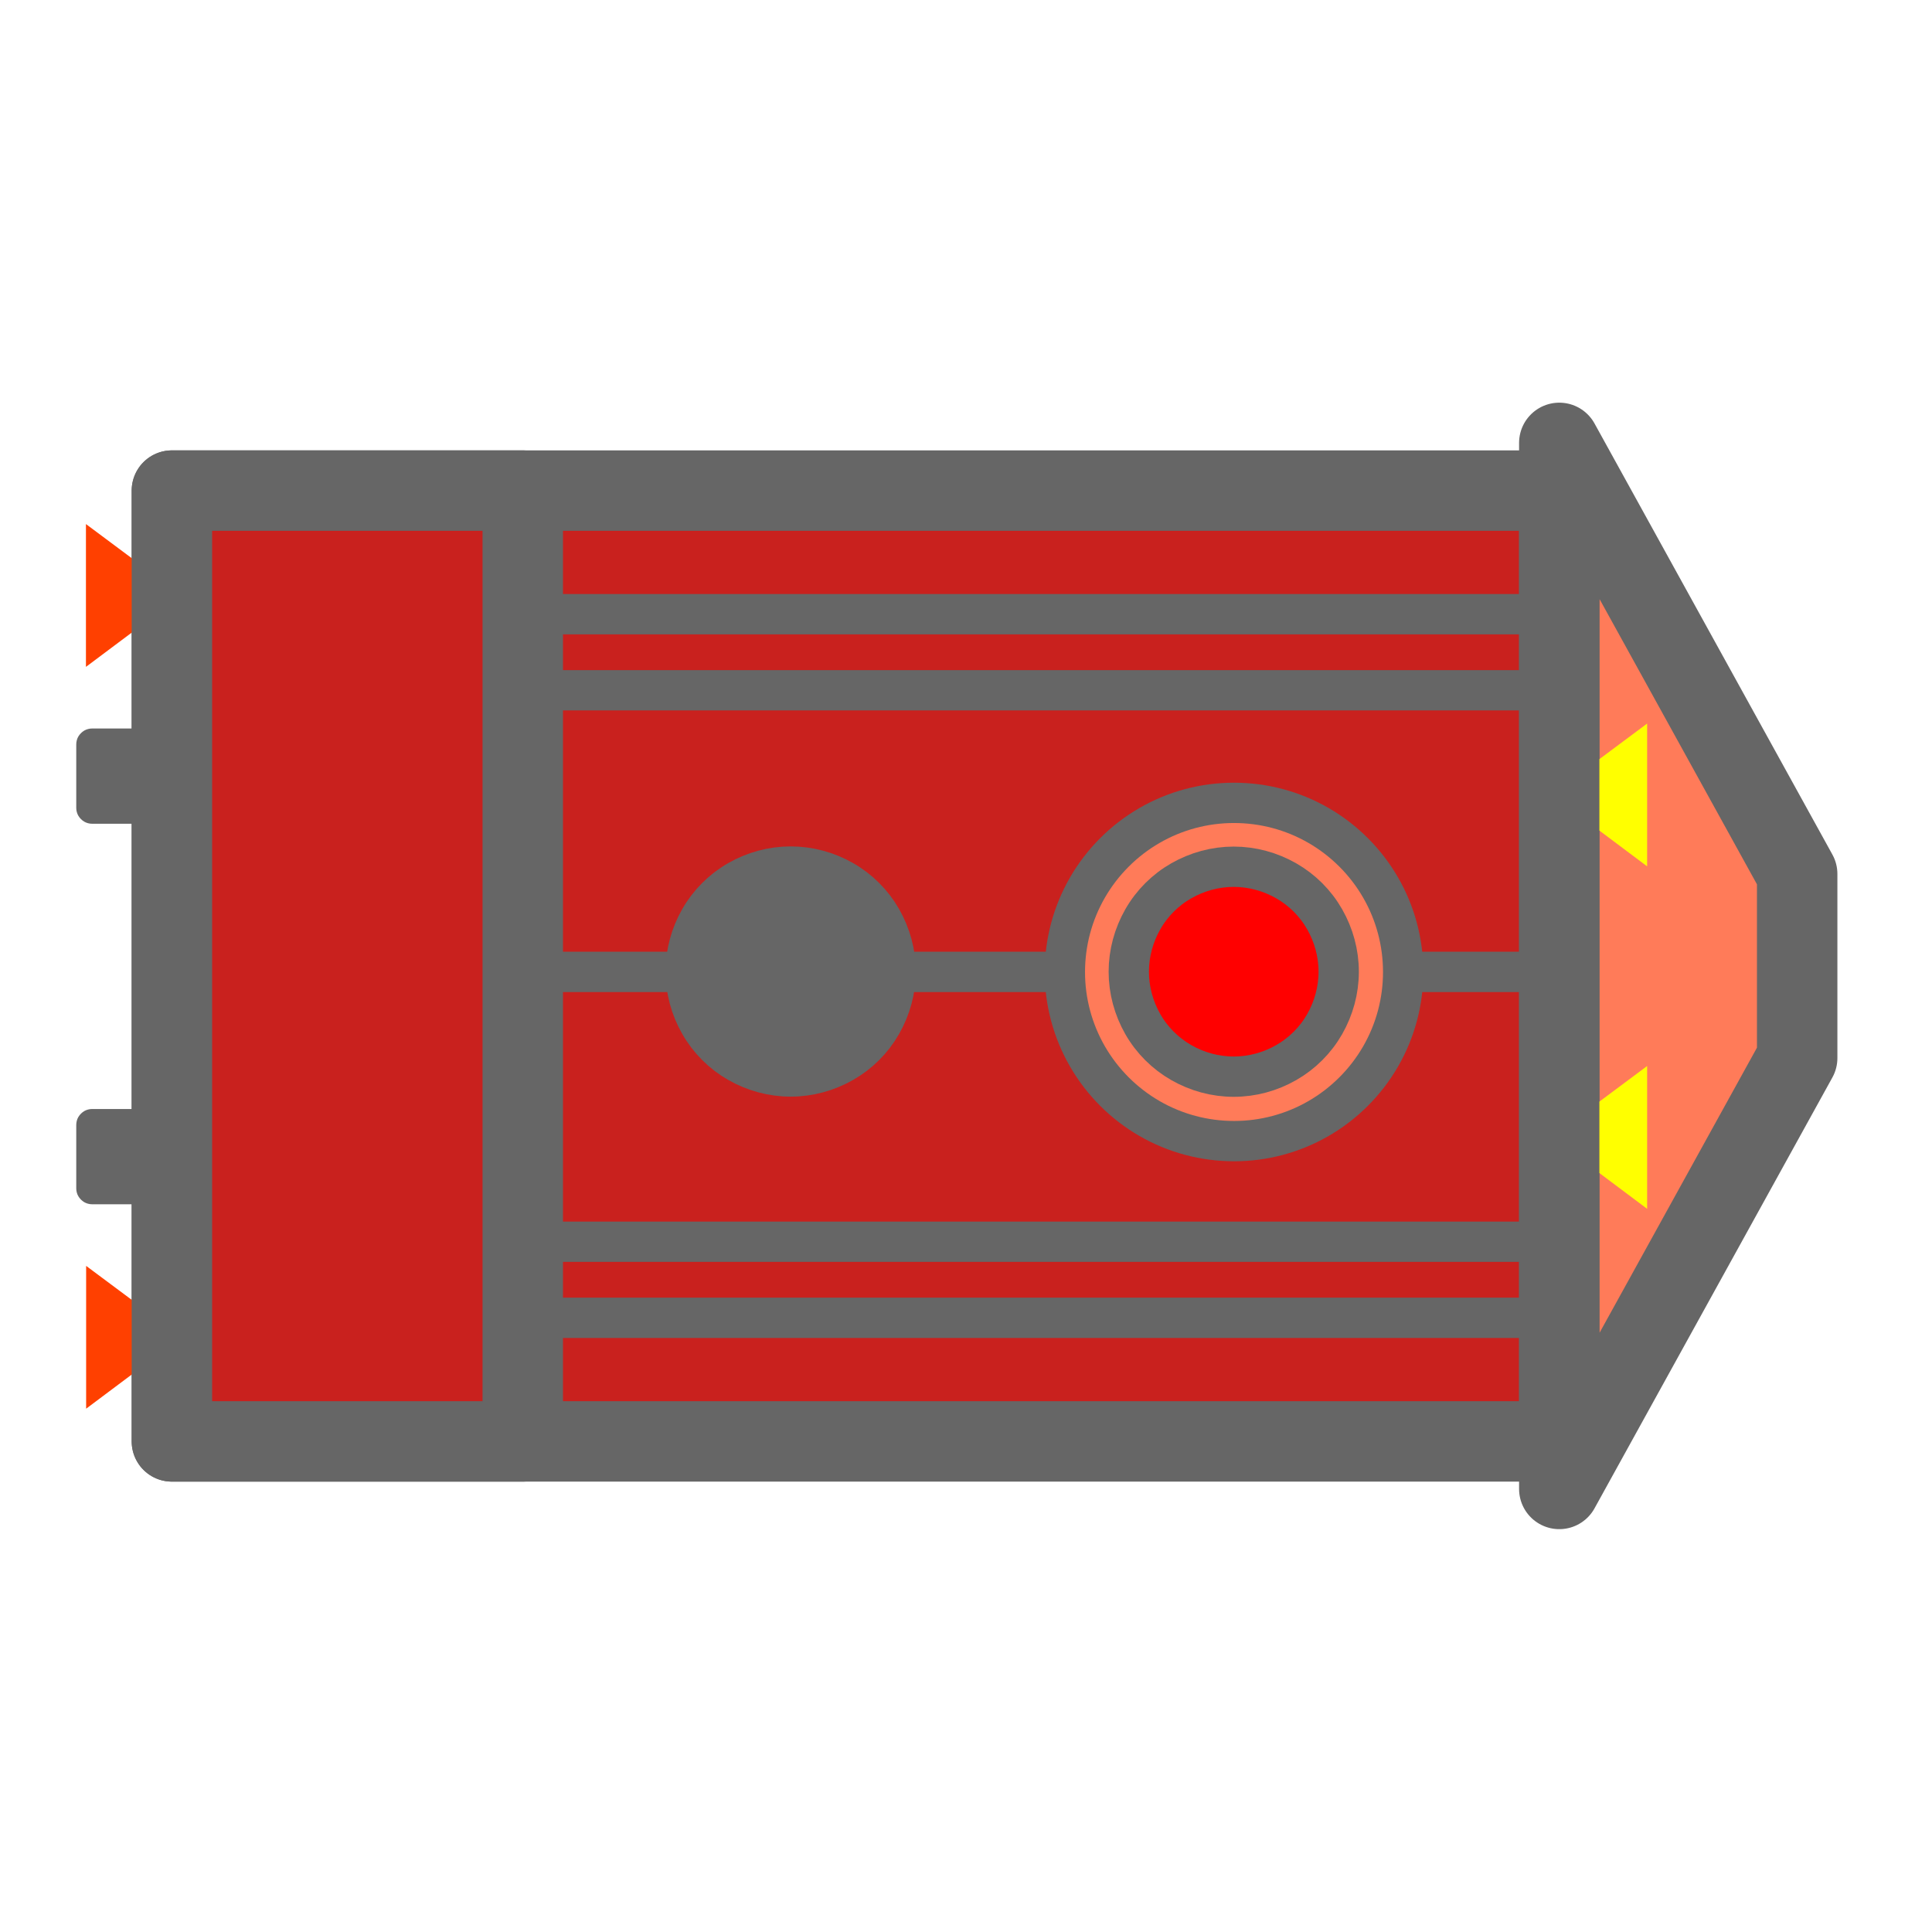
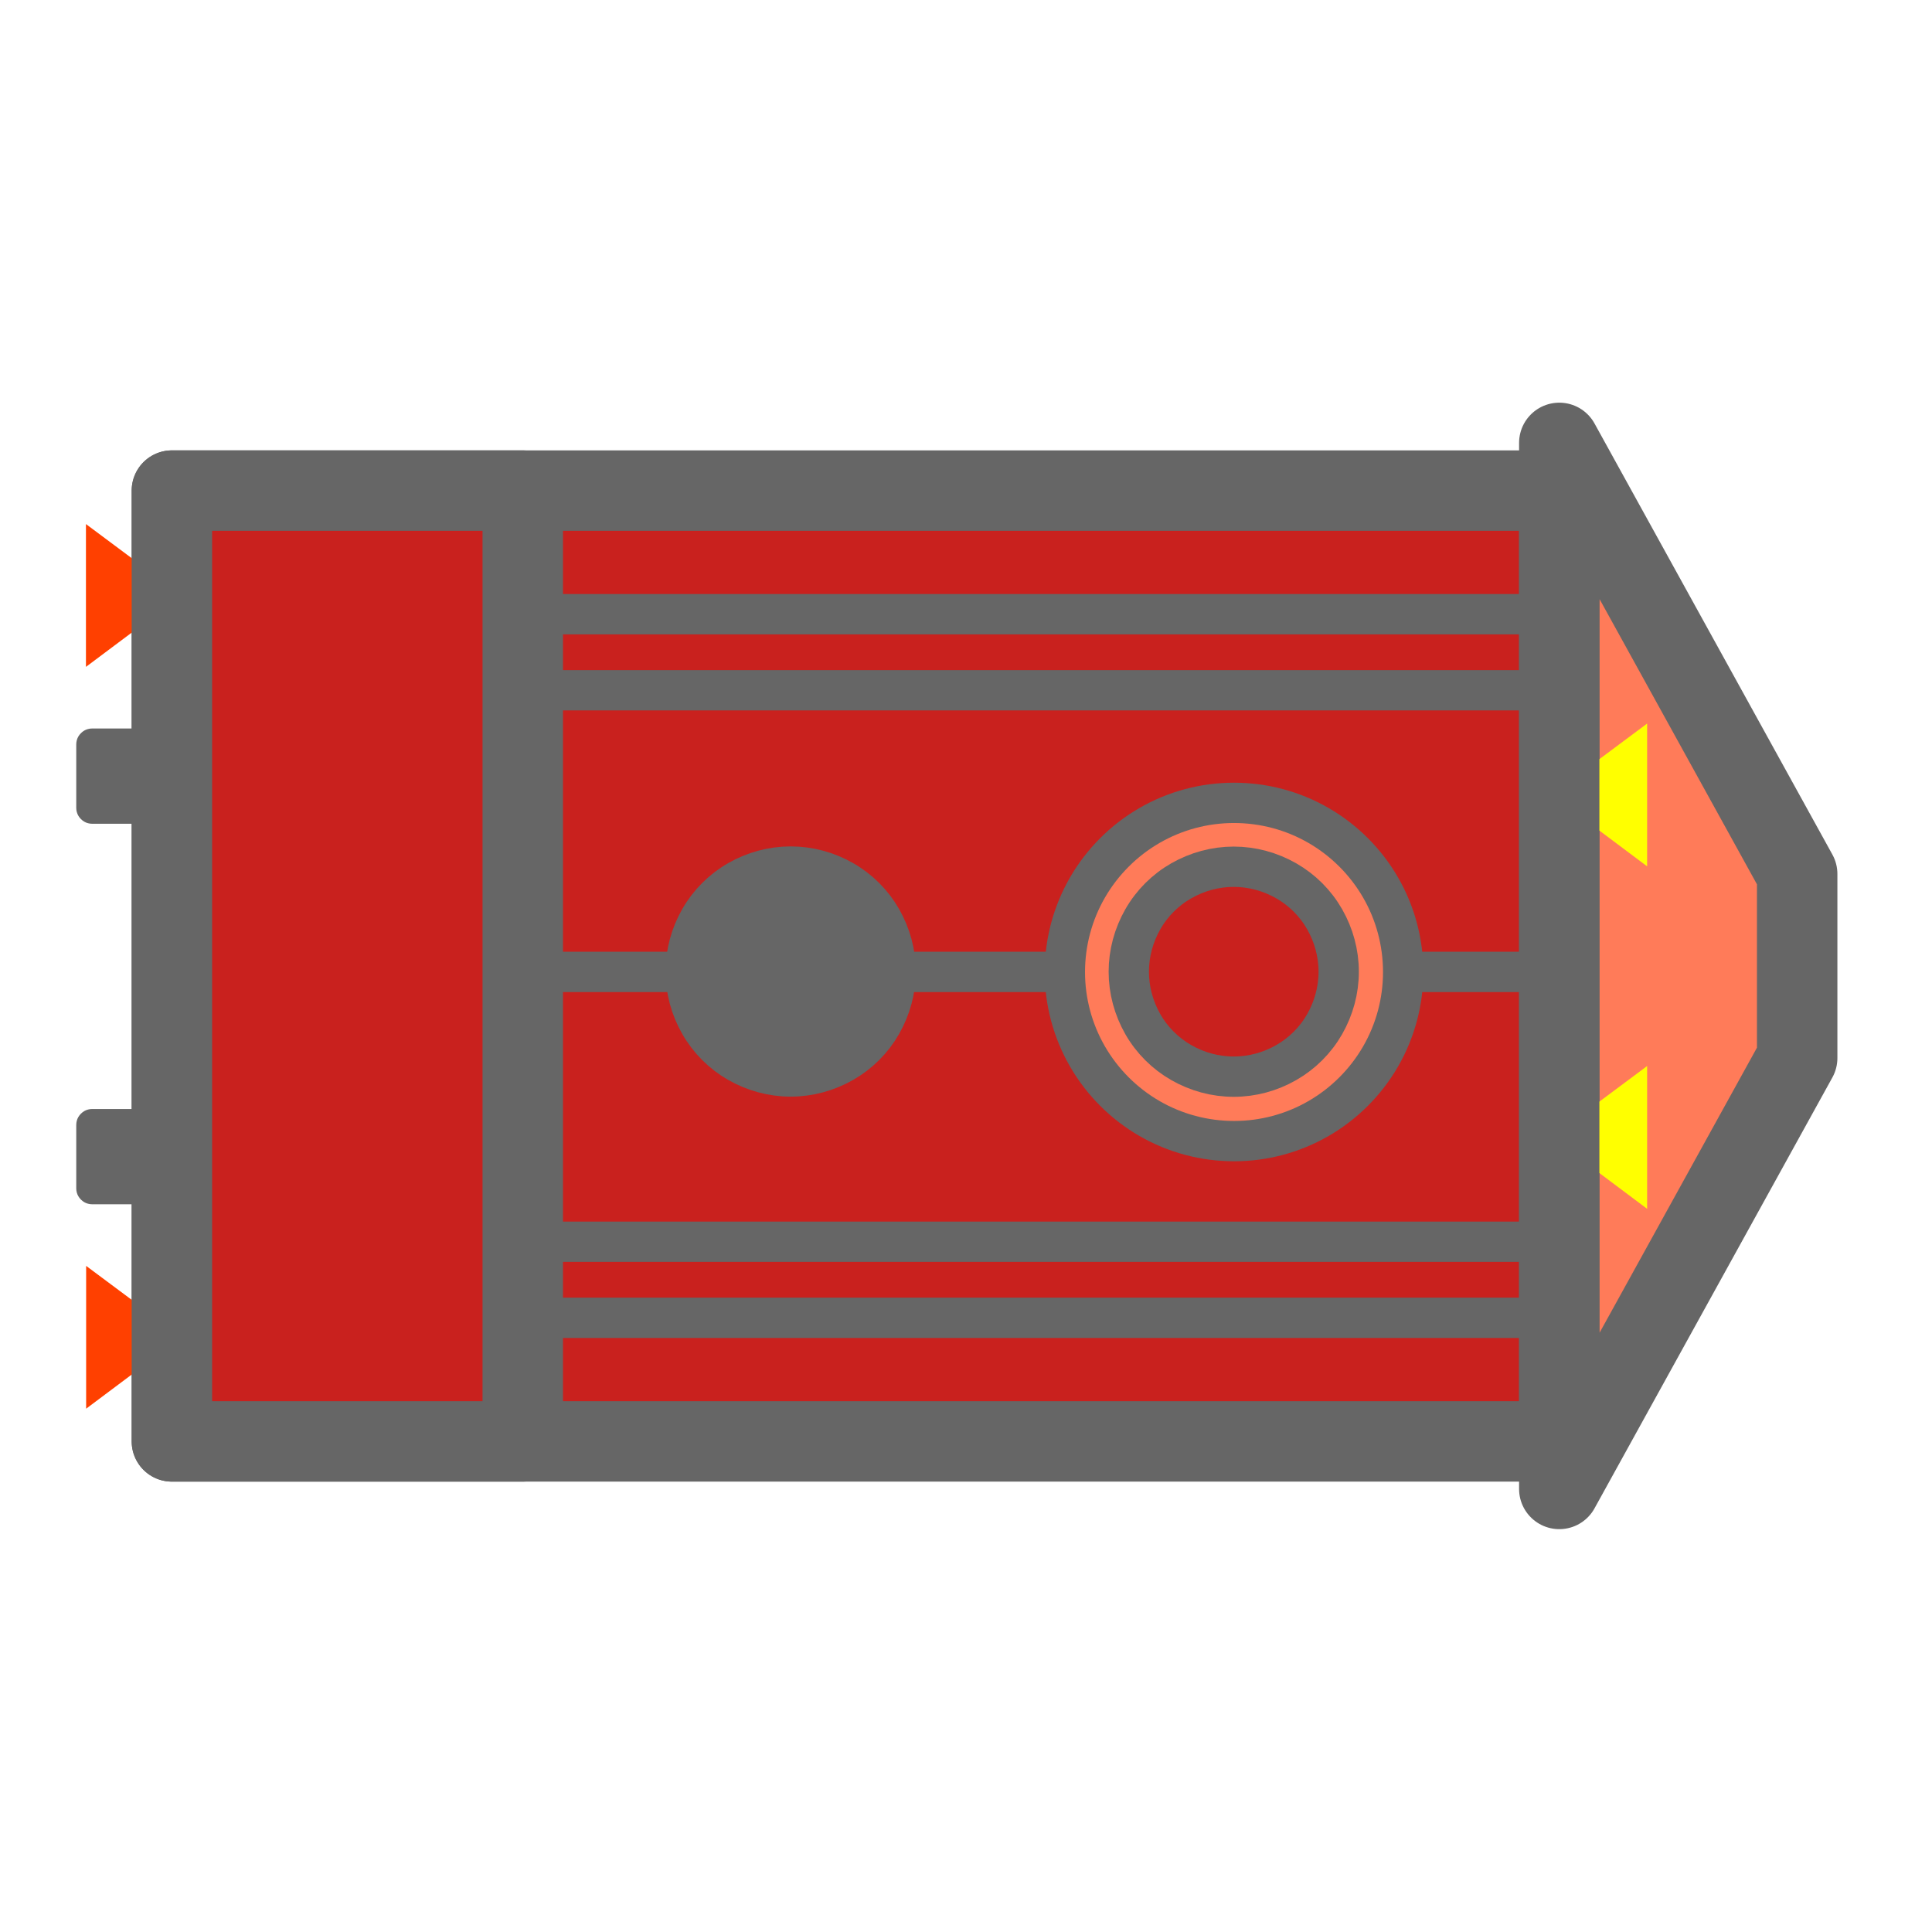
<svg xmlns="http://www.w3.org/2000/svg" width="288" height="288" viewBox="0 0 288 288">
  <defs>
    <clipPath id="clip-0">
      <path clip-rule="nonzero" d="M 0 0 L 287.973 0 L 287.973 287.973 L 0 287.973 Z M 0 0 " />
    </clipPath>
  </defs>
  <g clip-path="url(#clip-0)">
    <path fill-rule="evenodd" fill="rgb(100%, 100%, 100%)" fill-opacity="0" d="M 0 0 L 287.973 0 L 287.973 287.973 L 0 287.973 Z M 0 0 " />
  </g>
  <path fill-rule="evenodd" fill="rgb(100%, 48.235%, 34.901%)" fill-opacity="1" stroke-width="11.99" stroke-linecap="butt" stroke-linejoin="round" stroke="rgb(39.999%, 39.999%, 39.999%)" stroke-opacity="1" stroke-miterlimit="10" d="M 232.441 66.047 L 232.441 221.98 L 267.902 157.719 L 267.902 130.281 Z M 232.441 66.047 " transform="matrix(1, 0, 0, -1, 0, 288)" />
  <path fill-rule="evenodd" fill="rgb(78.822%, 12.941%, 11.765%)" fill-opacity="1" stroke-width="11.99" stroke-linecap="butt" stroke-linejoin="round" stroke="rgb(39.999%, 39.999%, 39.999%)" stroke-opacity="1" stroke-miterlimit="10" d="M 129.031 73.133 L 25.625 73.133 L 25.625 214.867 L 232.414 214.867 L 232.414 73.133 Z M 129.031 73.133 " transform="matrix(1, 0, 0, -1, 0, 288)" />
  <path fill-rule="evenodd" fill="rgb(39.999%, 39.999%, 39.999%)" fill-opacity="1" d="M 13.719 108.594 L 13.746 108.594 C 13.324 108.594 12.898 108.711 12.559 108.906 C 12.188 109.133 11.906 109.418 11.68 109.785 C 11.48 110.125 11.367 110.551 11.367 110.977 L 11.367 120.445 C 11.367 120.84 11.48 121.266 11.68 121.605 C 11.906 121.977 12.188 122.258 12.559 122.484 C 12.898 122.684 13.324 122.797 13.746 122.797 L 23.188 122.797 C 23.613 122.797 24.039 122.684 24.379 122.484 C 24.746 122.258 25.031 121.977 25.258 121.605 C 25.453 121.266 25.57 120.84 25.57 120.445 L 25.57 110.949 L 25.57 110.977 C 25.57 110.551 25.453 110.125 25.258 109.785 C 25.031 109.418 24.746 109.133 24.379 108.906 C 24.039 108.711 23.613 108.594 23.188 108.594 Z M 13.719 108.594 " />
  <path fill-rule="evenodd" fill="rgb(39.999%, 39.999%, 39.999%)" fill-opacity="1" d="M 13.719 165.316 L 13.746 165.316 C 13.324 165.316 12.898 165.43 12.559 165.629 C 12.188 165.855 11.906 166.141 11.68 166.508 C 11.48 166.848 11.367 167.273 11.367 167.699 L 11.367 177.164 C 11.367 177.562 11.48 177.988 11.68 178.328 C 11.906 178.695 12.188 178.98 12.559 179.207 C 12.898 179.406 13.324 179.52 13.746 179.52 L 23.188 179.52 C 23.613 179.52 24.039 179.406 24.379 179.207 C 24.746 178.98 25.031 178.695 25.258 178.328 C 25.453 177.988 25.57 177.562 25.57 177.164 L 25.57 167.668 L 25.57 167.699 C 25.57 167.273 25.453 166.848 25.258 166.508 C 25.031 166.141 24.746 165.855 24.379 165.629 C 24.039 165.43 23.613 165.316 23.188 165.316 Z M 13.719 165.316 " />
  <path fill-rule="evenodd" fill="rgb(100%, 25.098%, 0%)" fill-opacity="1" d="M 12.812 78.121 L 12.812 99.41 L 19.93 94.082 L 19.93 83.426 Z M 12.812 78.121 " />
  <path fill-rule="evenodd" fill="rgb(100%, 25.098%, 0%)" fill-opacity="1" d="M 12.84 188.703 L 12.84 209.992 L 19.957 204.66 L 19.957 194.004 Z M 12.84 188.703 " />
  <path fill-rule="evenodd" fill="rgb(100%, 100%, 0%)" fill-opacity="1" d="M 245.535 107.859 L 245.535 129.145 L 238.422 123.816 L 238.422 113.16 Z M 245.535 107.859 " />
  <path fill-rule="evenodd" fill="rgb(100%, 100%, 0%)" fill-opacity="1" d="M 245.535 158.91 L 245.535 180.199 L 238.422 174.867 L 238.422 164.211 Z M 245.535 158.91 " />
  <path fill="none" stroke-width="6.009" stroke-linecap="butt" stroke-linejoin="round" stroke="rgb(39.999%, 39.999%, 39.999%)" stroke-opacity="1" stroke-miterlimit="10" d="M 19.844 143.121 L 232.441 143.121 " transform="matrix(1, 0, 0, -1, 0, 288)" />
  <path fill-rule="evenodd" fill="rgb(100%, 48.235%, 34.901%)" fill-opacity="1" stroke-width="6.009" stroke-linecap="butt" stroke-linejoin="round" stroke="rgb(39.999%, 39.999%, 39.999%)" stroke-opacity="1" stroke-miterlimit="10" d="M 209.168 143.094 C 209.168 138.672 208.008 134.336 205.797 130.508 C 203.586 126.68 200.383 123.477 196.555 121.266 C 192.727 119.055 188.391 117.895 183.969 117.895 C 179.52 117.895 175.18 119.055 171.355 121.266 C 167.527 123.477 164.324 126.68 162.113 130.508 C 159.902 134.336 158.738 138.672 158.738 143.094 C 158.738 147.543 159.902 151.879 162.113 155.707 C 164.324 159.535 167.527 162.738 171.355 164.949 C 175.18 167.16 179.52 168.32 183.941 168.32 C 188.391 168.32 192.727 167.16 196.555 164.949 C 200.383 162.738 203.586 159.535 205.797 155.707 C 208.008 151.879 209.168 147.543 209.168 143.094 Z M 209.168 143.094 " transform="matrix(1, 0, 0, -1, 0, 288)" />
-   <path fill-rule="evenodd" fill="rgb(100%, 0%, 0%)" fill-opacity="1" stroke-width="6.009" stroke-linecap="butt" stroke-linejoin="round" stroke="rgb(39.999%, 39.999%, 39.999%)" stroke-opacity="1" stroke-miterlimit="10" d="M 199.559 143.148 C 199.559 140.398 198.82 137.707 197.461 135.324 C 196.102 132.945 194.117 130.961 191.734 129.602 C 189.355 128.238 186.66 127.504 183.91 127.504 C 181.16 127.504 178.469 128.238 176.09 129.602 C 173.707 130.961 171.723 132.945 170.363 135.324 C 169.004 137.707 168.266 140.398 168.266 143.148 C 168.266 145.898 169.004 148.594 170.363 150.973 C 171.723 153.355 173.707 155.34 176.09 156.699 C 178.469 158.059 181.16 158.797 183.91 158.797 C 186.66 158.797 189.355 158.059 191.734 156.699 C 194.117 155.34 196.102 153.355 197.461 150.973 C 198.82 148.594 199.559 145.898 199.559 143.148 Z M 199.559 143.148 " transform="matrix(1, 0, 0, -1, 0, 288)" />
+   <path fill-rule="evenodd" fill="rgb(78.822%, 12.941%, 11.765%)" fill-opacity="1" stroke-width="6.009" stroke-linecap="butt" stroke-linejoin="round" stroke="rgb(39.999%, 39.999%, 39.999%)" stroke-opacity="1" stroke-miterlimit="10" d="M 199.559 143.148 C 199.559 140.398 198.82 137.707 197.461 135.324 C 196.102 132.945 194.117 130.961 191.734 129.602 C 189.355 128.238 186.66 127.504 183.91 127.504 C 181.16 127.504 178.469 128.238 176.09 129.602 C 173.707 130.961 171.723 132.945 170.363 135.324 C 169.004 137.707 168.266 140.398 168.266 143.148 C 168.266 145.898 169.004 148.594 170.363 150.973 C 171.723 153.355 173.707 155.34 176.09 156.699 C 178.469 158.059 181.16 158.797 183.91 158.797 C 186.66 158.797 189.355 158.059 191.734 156.699 C 194.117 155.34 196.102 153.355 197.461 150.973 C 198.82 148.594 199.559 145.898 199.559 143.148 Z M 199.559 143.148 " transform="matrix(1, 0, 0, -1, 0, 288)" />
  <path fill-rule="evenodd" fill="rgb(39.999%, 39.999%, 39.999%)" fill-opacity="1" stroke-width="6.009" stroke-linecap="butt" stroke-linejoin="round" stroke="rgb(39.999%, 39.999%, 39.999%)" stroke-opacity="1" stroke-miterlimit="10" d="M 133.512 143.18 C 133.512 140.43 132.773 137.734 131.414 135.355 C 130.055 132.973 128.07 130.988 125.688 129.629 C 123.309 128.27 120.613 127.531 117.863 127.531 C 115.113 127.531 112.422 128.27 110.039 129.629 C 107.66 130.988 105.676 132.973 104.316 135.355 C 102.953 137.734 102.219 140.43 102.219 143.18 C 102.219 145.93 102.953 148.621 104.316 151.004 C 105.676 153.383 107.66 155.367 110.039 156.727 C 112.422 158.09 115.113 158.824 117.863 158.824 C 120.613 158.824 123.309 158.09 125.688 156.727 C 128.07 155.367 130.055 153.383 131.414 151.004 C 132.773 148.621 133.512 145.93 133.512 143.18 Z M 133.512 143.18 " transform="matrix(1, 0, 0, -1, 0, 288)" />
  <path fill="none" stroke-width="6.009" stroke-linecap="butt" stroke-linejoin="round" stroke="rgb(39.999%, 39.999%, 39.999%)" stroke-opacity="1" stroke-miterlimit="10" d="M 19.844 102.898 L 232.441 102.898 " transform="matrix(1, 0, 0, -1, 0, 288)" />
  <path fill="none" stroke-width="6.009" stroke-linecap="butt" stroke-linejoin="round" stroke="rgb(39.999%, 39.999%, 39.999%)" stroke-opacity="1" stroke-miterlimit="10" d="M 19.844 91.559 L 232.441 91.559 " transform="matrix(1, 0, 0, -1, 0, 288)" />
  <path fill="none" stroke-width="6.009" stroke-linecap="butt" stroke-linejoin="round" stroke="rgb(39.999%, 39.999%, 39.999%)" stroke-opacity="1" stroke-miterlimit="10" d="M 19.844 196.441 L 232.441 196.441 " transform="matrix(1, 0, 0, -1, 0, 288)" />
  <path fill="none" stroke-width="6.009" stroke-linecap="butt" stroke-linejoin="round" stroke="rgb(39.999%, 39.999%, 39.999%)" stroke-opacity="1" stroke-miterlimit="10" d="M 19.844 185.102 L 232.441 185.102 " transform="matrix(1, 0, 0, -1, 0, 288)" />
  <path fill-rule="evenodd" fill="rgb(78.822%, 12.941%, 11.765%)" fill-opacity="1" stroke-width="11.99" stroke-linecap="butt" stroke-linejoin="round" stroke="rgb(39.999%, 39.999%, 39.999%)" stroke-opacity="1" stroke-miterlimit="10" d="M 51.789 73.133 L 25.625 73.133 L 25.625 214.867 L 77.926 214.867 L 77.926 73.133 Z M 51.789 73.133 " transform="matrix(1, 0, 0, -1, 0, 288)" />
</svg>
